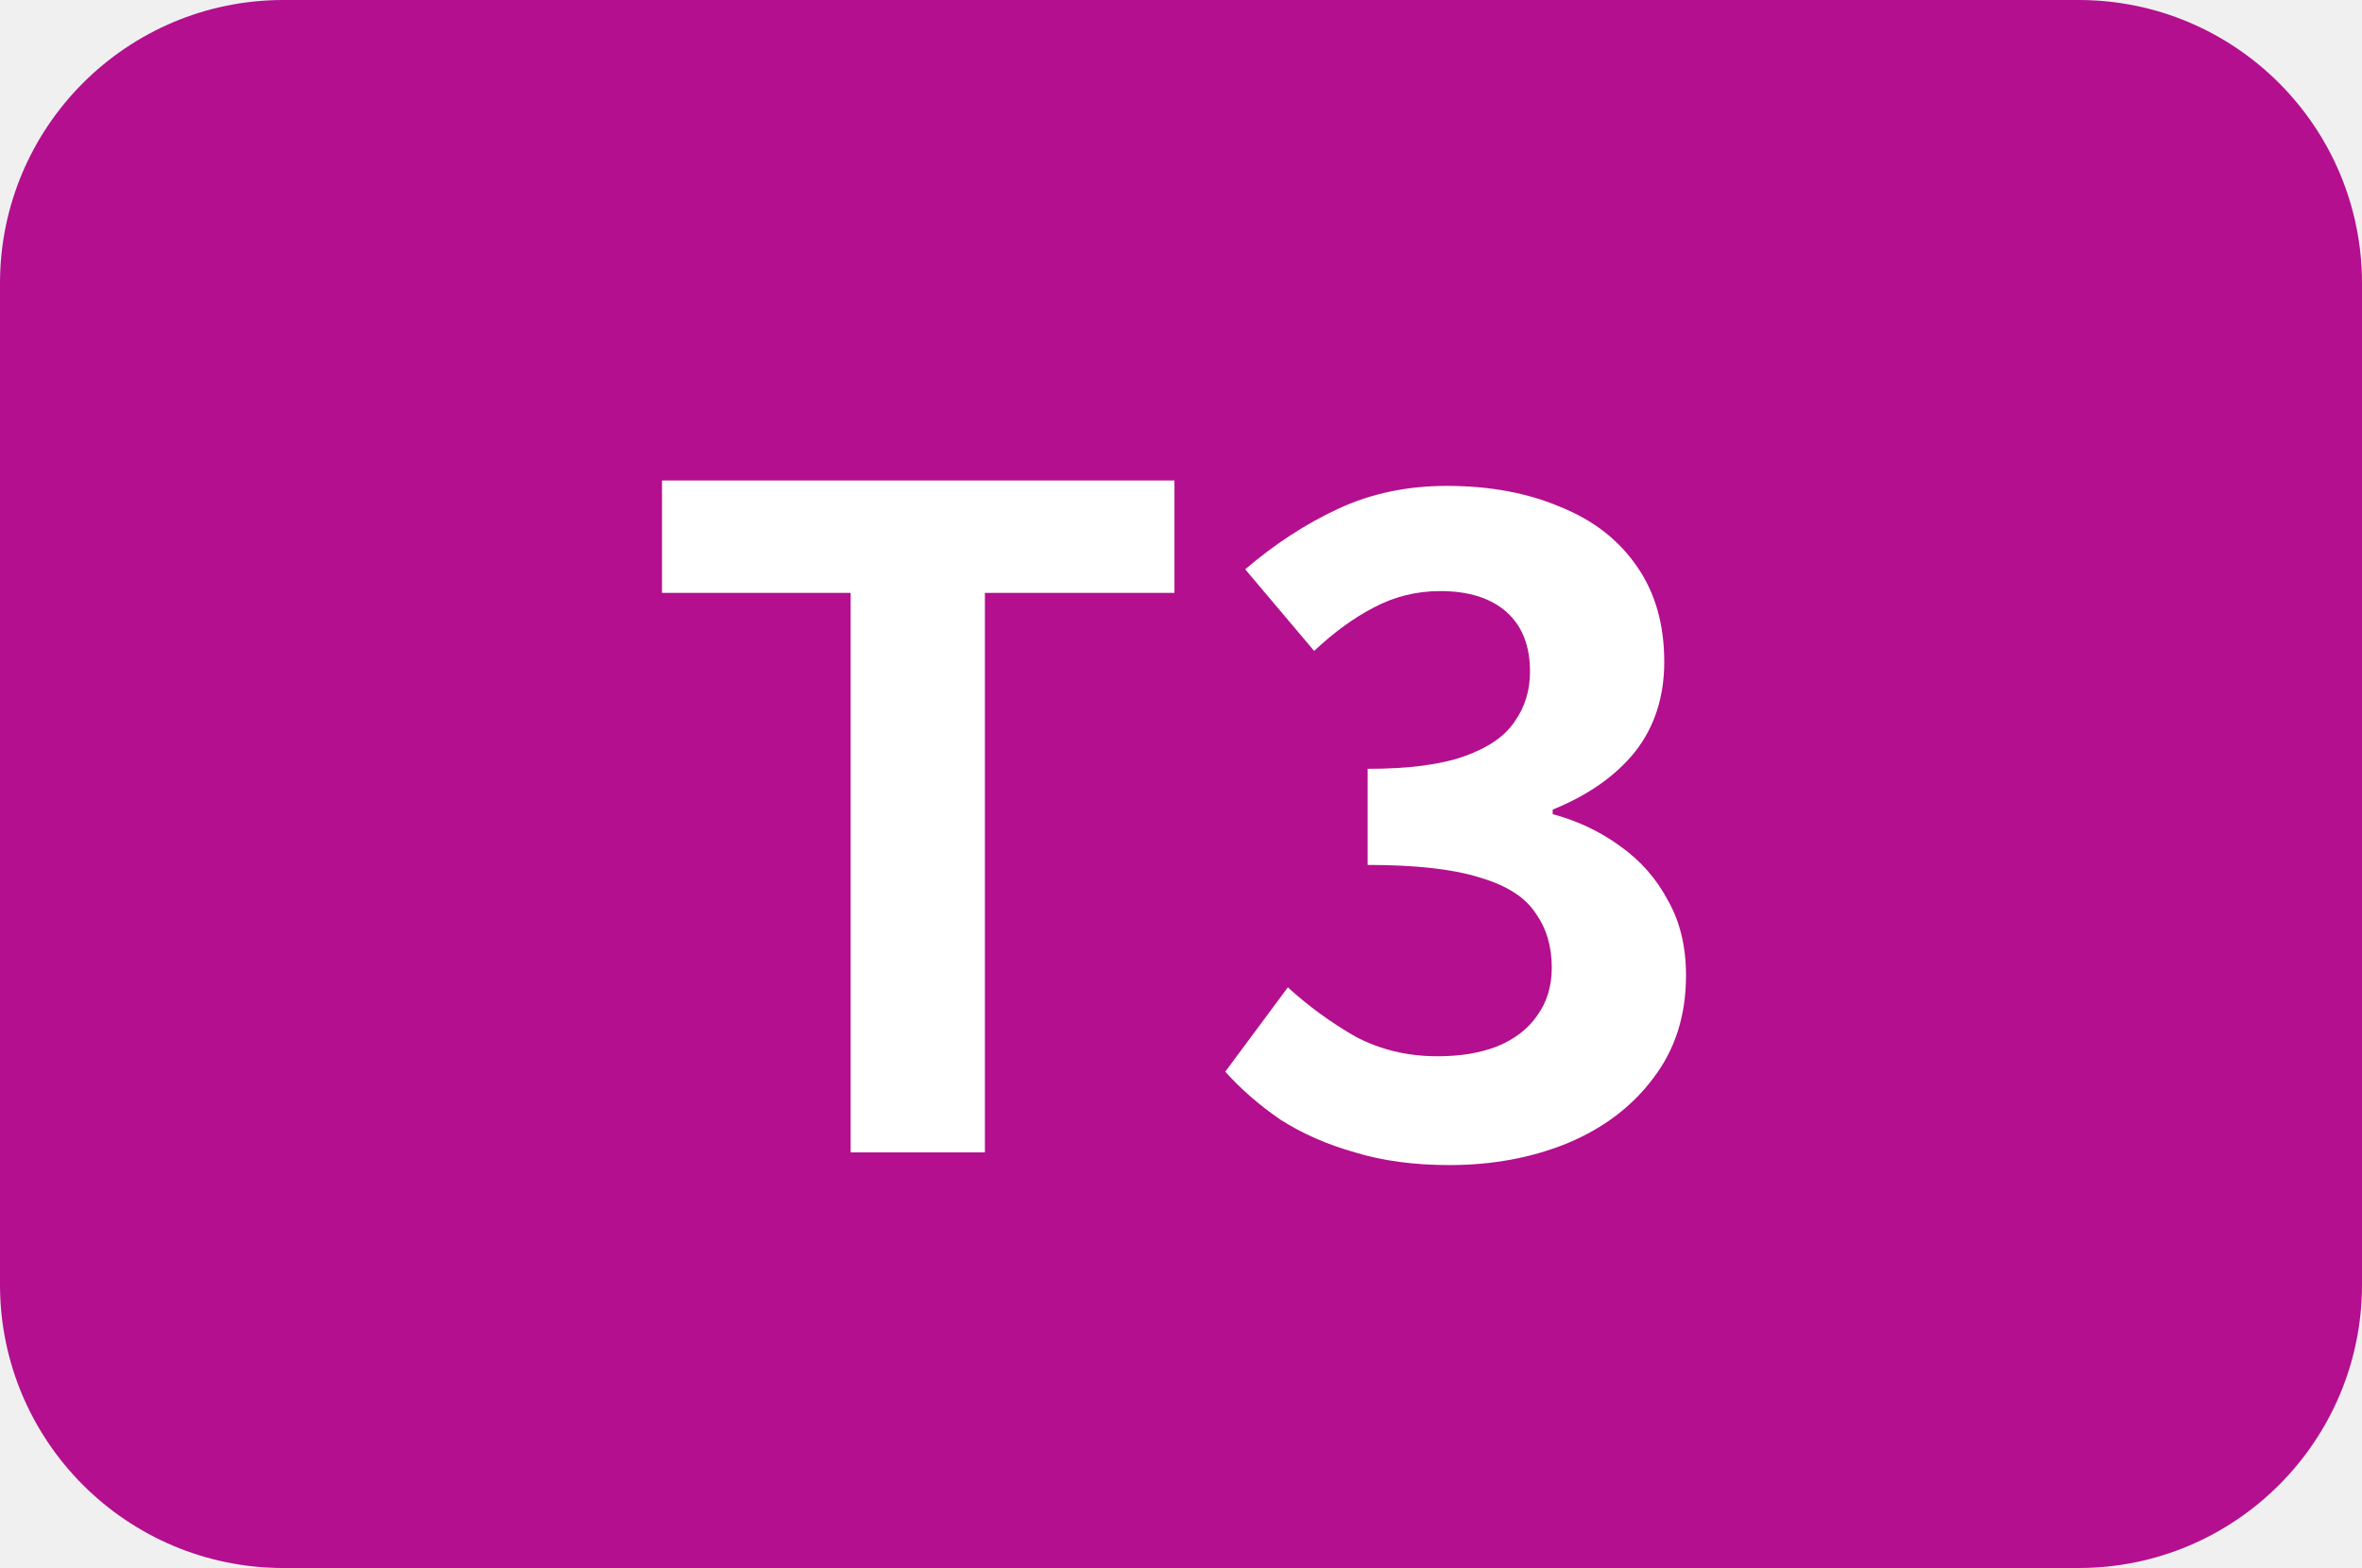
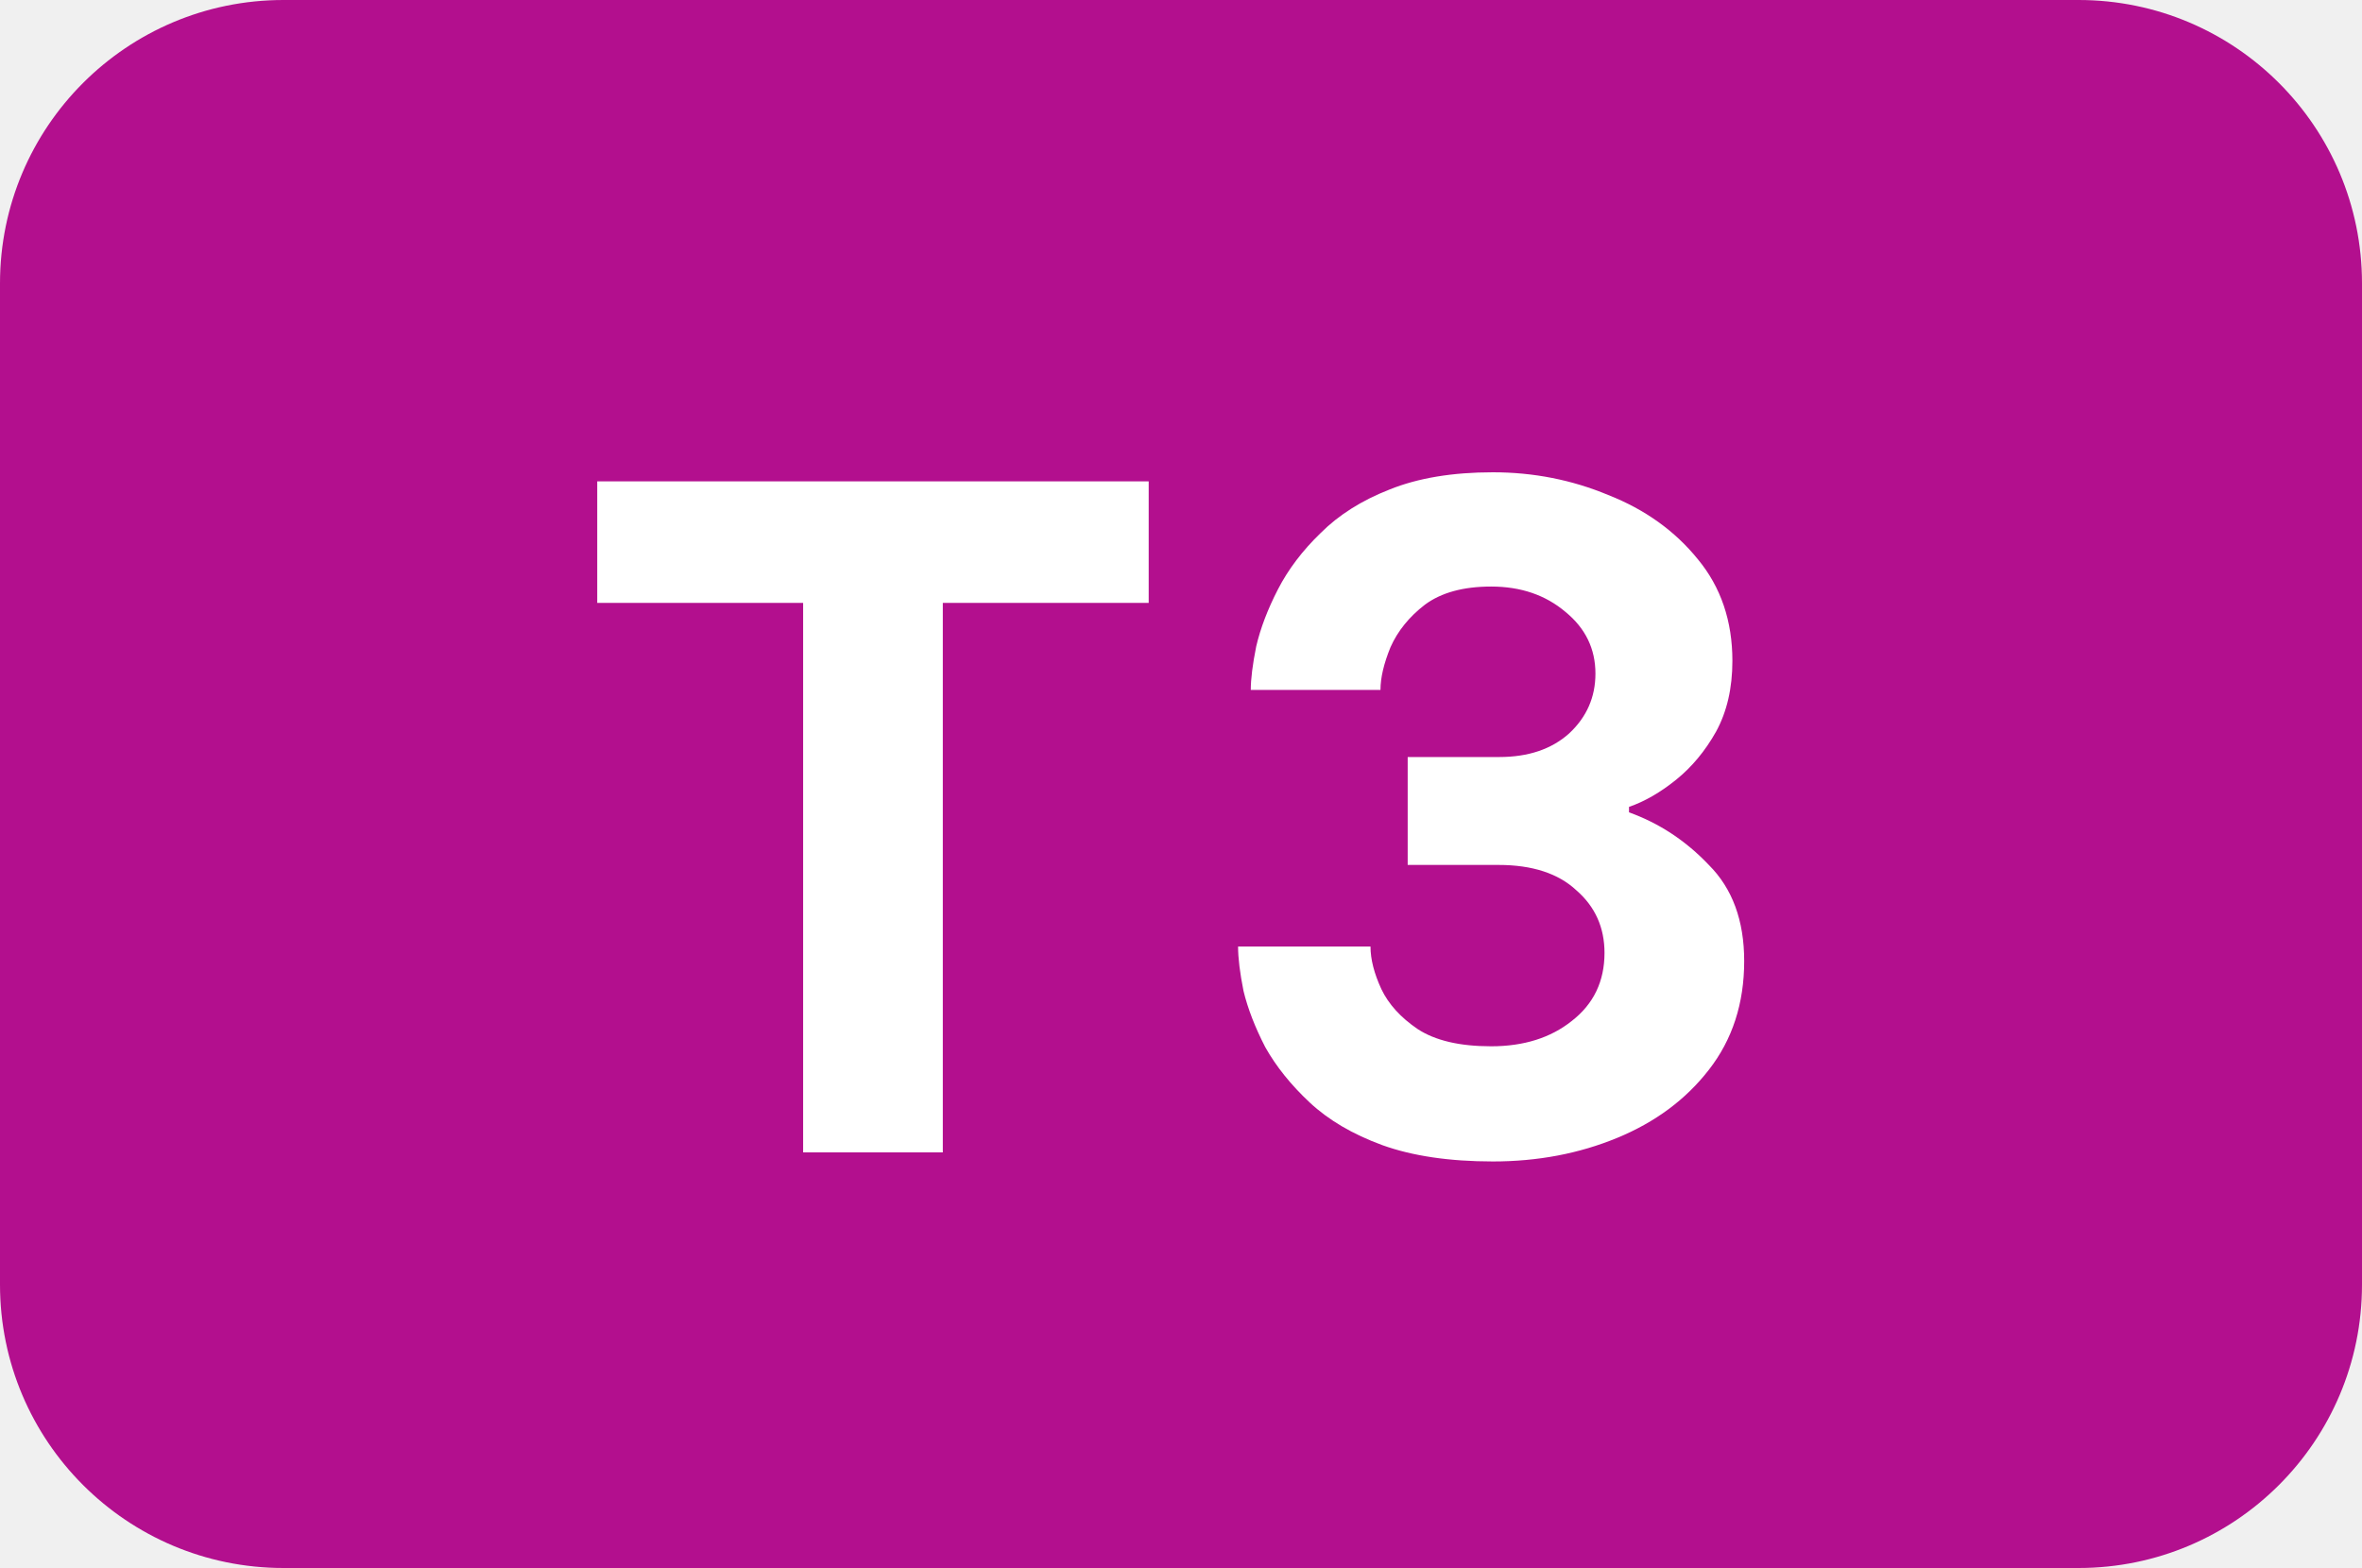
<svg xmlns="http://www.w3.org/2000/svg" width="250" height="166" viewBox="0 0 250 166" fill="none">
  <rect width="250" height="166" rx="30" fill="#B30F8E" />
-   <path d="M90.035 122V62.768H70.067V50.864H124.308V62.768H104.244V122H90.035ZM153.396 123.344C149.684 123.344 146.356 122.896 143.412 122C140.468 121.168 137.844 120.016 135.54 118.544C133.3 117.008 131.348 115.312 129.684 113.456L136.308 104.528C138.484 106.512 140.852 108.24 143.412 109.712C146.036 111.12 148.948 111.824 152.148 111.824C154.58 111.824 156.692 111.472 158.484 110.768C160.34 110 161.748 108.912 162.708 107.504C163.732 106.096 164.244 104.4 164.244 102.416C164.244 100.176 163.668 98.256 162.516 96.656C161.428 94.992 159.476 93.744 156.66 92.912C153.844 92.016 149.876 91.568 144.756 91.568V81.392C149.108 81.392 152.532 80.944 155.028 80.048C157.524 79.152 159.284 77.936 160.308 76.4C161.396 74.864 161.94 73.104 161.94 71.12C161.94 68.368 161.108 66.256 159.444 64.784C157.78 63.312 155.444 62.576 152.436 62.576C149.94 62.576 147.604 63.152 145.428 64.304C143.316 65.392 141.204 66.928 139.092 68.912L131.796 60.272C134.932 57.584 138.228 55.44 141.684 53.84C145.14 52.24 148.948 51.44 153.108 51.44C157.652 51.44 161.652 52.176 165.108 53.648C168.628 55.056 171.348 57.168 173.268 59.984C175.188 62.736 176.148 66.096 176.148 70.064C176.148 73.776 175.124 76.944 173.076 79.568C171.028 82.128 168.116 84.176 164.34 85.712V86.192C166.964 86.896 169.332 88.016 171.444 89.552C173.62 91.088 175.316 93.008 176.531 95.312C177.812 97.552 178.452 100.208 178.452 103.28C178.452 107.504 177.3 111.12 174.996 114.128C172.756 117.136 169.716 119.44 165.876 121.04C162.1 122.576 157.94 123.344 153.396 123.344Z" fill="white" />
+   <path d="M85.005 122V63.824H63.213V50.96H121.581V63.824H99.789V122H85.005ZM158.017 122.96C153.409 122.96 149.505 122.384 146.305 121.232C143.169 120.08 140.609 118.576 138.625 116.72C136.641 114.864 135.073 112.912 133.921 110.864C132.833 108.752 132.065 106.768 131.617 104.912C131.233 102.992 131.041 101.424 131.041 100.208H145.057C145.057 101.552 145.441 103.056 146.209 104.72C146.977 106.32 148.257 107.728 150.049 108.944C151.905 110.16 154.497 110.768 157.825 110.768C161.281 110.768 164.129 109.872 166.369 108.08C168.673 106.288 169.825 103.888 169.825 100.88C169.825 98.192 168.833 95.984 166.849 94.256C164.929 92.464 162.177 91.568 158.593 91.568H148.993V80.144H158.689C161.761 80.144 164.225 79.312 166.081 77.648C167.937 75.92 168.865 73.808 168.865 71.312C168.865 68.688 167.809 66.512 165.697 64.784C163.585 62.992 160.961 62.096 157.825 62.096C154.881 62.096 152.545 62.736 150.817 64.016C149.153 65.296 147.937 66.8 147.169 68.528C146.465 70.256 146.113 71.76 146.113 73.04H132.385C132.385 71.888 132.577 70.352 132.961 68.432C133.409 66.512 134.177 64.496 135.265 62.384C136.353 60.272 137.857 58.288 139.777 56.432C141.697 54.512 144.129 52.976 147.073 51.824C150.081 50.608 153.729 50 158.017 50C162.305 50 166.369 50.8 170.209 52.4C174.113 53.936 177.281 56.208 179.713 59.216C182.145 62.16 183.361 65.744 183.361 69.968C183.361 72.848 182.785 75.344 181.633 77.456C180.481 79.504 179.073 81.2 177.409 82.544C175.745 83.888 174.081 84.848 172.417 85.424V86C175.617 87.152 178.433 89.008 180.865 91.568C183.361 94.064 184.609 97.456 184.609 101.744C184.609 106.224 183.361 110.064 180.865 113.264C178.433 116.4 175.201 118.8 171.169 120.464C167.137 122.128 162.753 122.96 158.017 122.96Z" fill="white" />
</svg>
